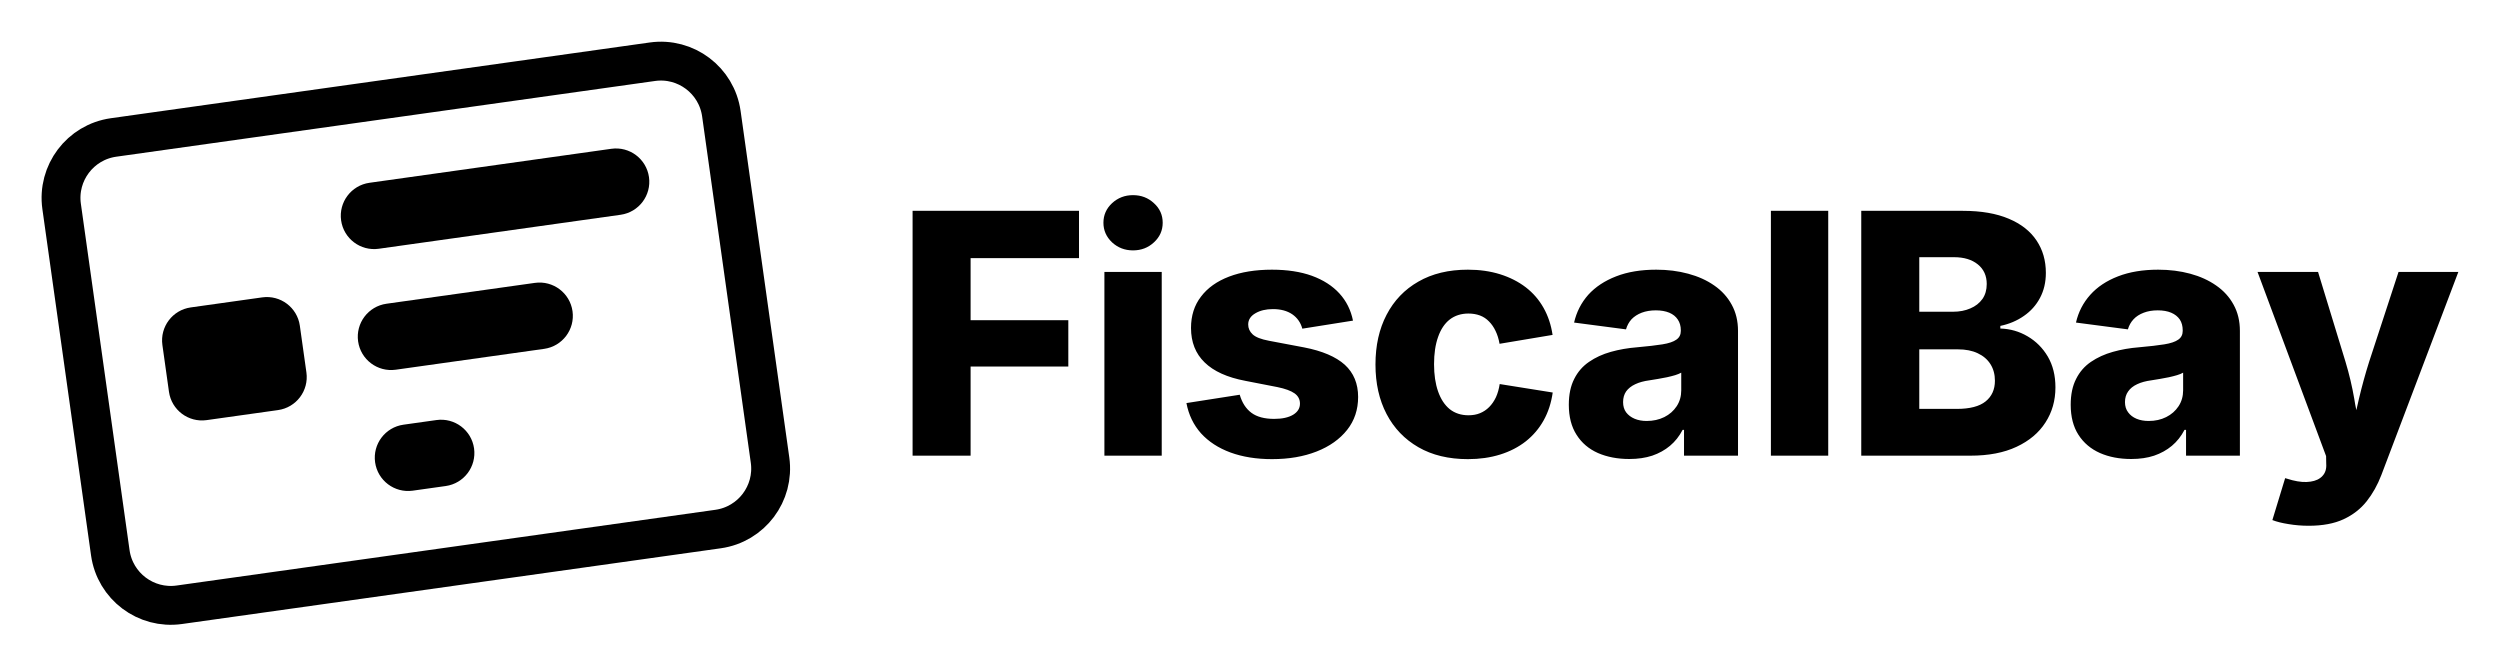
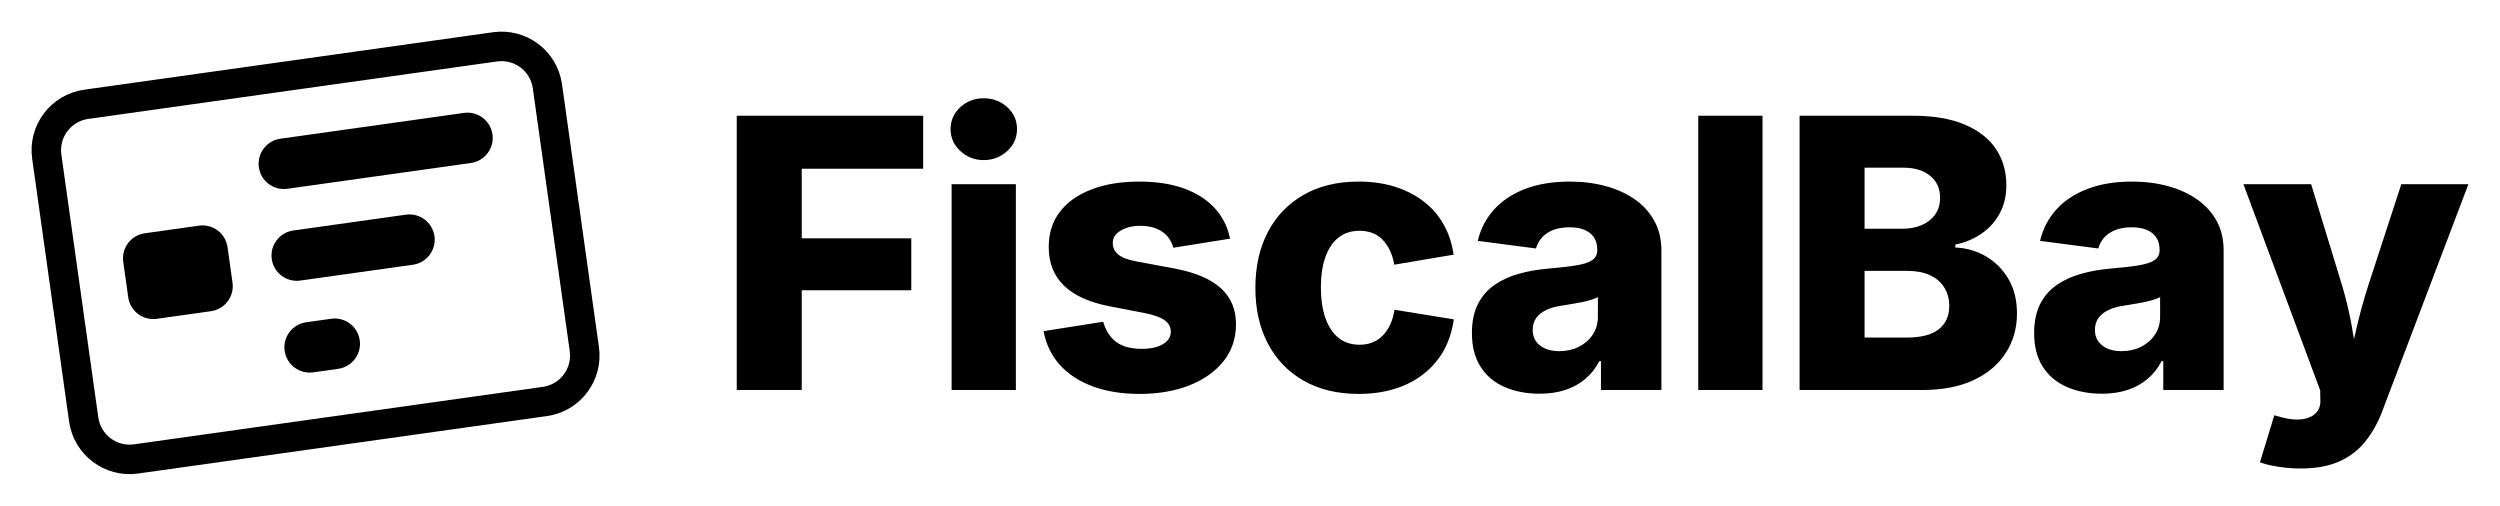
- <svg xmlns="http://www.w3.org/2000/svg" viewBox="-299.6 -240.1 1801.2 480.1">
+ <svg xmlns="http://www.w3.org/2000/svg" viewBox="-299.6 -240.1 2373.6 480.1">
  <g transform="rotate(-8)">
    <rect x="-240" y="-170" width="480" height="340" rx="44" fill="none" stroke="currentColor" stroke-width="28" />
    <rect x="-182" y="-41" width="100" height="82" rx="24" fill="currentColor" />
    <rect x="-42" y="-112" width="224" height="48" rx="24" fill="currentColor" />
    <rect x="-42" y="-24" width="156" height="48" rx="24" fill="currentColor" />
    <rect x="-42" y="64" width="72" height="48" rx="24" fill="currentColor" />
  </g>
-   <path fill="currentColor" d="M399.7 88.2L357.9 88.2L357.9-88.2L477.8-88.2L477.8-54.1L399.7-54.1L399.7-9.4L470.1-9.4L470.1 24.0L399.7 24.0L399.7 88.2ZM537.4 88.2L496.1 88.2L496.1-44.2L537.4-44.2L537.4 88.2ZM516.7-59.7L516.7-59.7Q507.9-59.7 501.6-65.5Q495.4-71.4 495.4-79.6L495.4-79.6Q495.4-87.9 501.6-93.7Q507.9-99.5 516.7-99.5L516.7-99.5Q525.6-99.5 531.8-93.7Q538.1-88.0 538.1-79.6L538.1-79.6Q538.1-71.3 531.8-65.5Q525.6-59.7 516.7-59.7ZM616.9 90.7L616.9 90.7Q600.0 90.7 586.9 85.9Q573.9 81.1 565.7 72.1Q557.6 63.0 555.2 50.3L555.2 50.3L593.6 44.3Q596.1 52.9 602.0 57.3Q607.9 61.7 618.4 61.7L618.4 61.7Q627.1 61.7 632.1 58.7Q637.0 55.7 637.0 50.7L637.0 50.7Q637.0 46.1 633.1 43.3Q629.1 40.5 620.8 38.8L620.8 38.8L597.7 34.3Q578.1 30.6 568.3 21.0Q558.5 11.5 558.5-3.8L558.5-3.8Q558.5-17.1 565.7-26.4Q572.8-35.8 585.9-40.8Q599.0-45.8 616.8-45.8L616.8-45.8Q633.4-45.8 645.6-41.4Q657.9-36.9 665.4-28.7Q672.9-20.5 675.2-9.1L675.2-9.1L638.7-3.3Q636.9-9.9 631.4-13.7Q625.9-17.4 617.5-17.4L617.5-17.4Q610.0-17.4 604.9-14.4Q599.7-11.4 599.7-6.3L599.7-6.3Q599.7-2.2 602.9 0.8Q606.1 3.8 614.6 5.4L614.6 5.4L640.0 10.2Q659.6 14.0 669.3 22.7Q678.9 31.5 678.9 45.9L678.9 45.9Q678.9 59.6 671.0 69.6Q663.0 79.7 649.0 85.2Q635.0 90.7 616.9 90.7ZM758.0 90.7L758.0 90.7Q737.2 90.7 722.3 82.1Q707.4 73.5 699.4 58.2Q691.4 42.9 691.4 22.5L691.4 22.5Q691.4 2.0 699.4-13.3Q707.4-28.7 722.3-37.2Q737.2-45.8 758.0-45.8L758.0-45.8Q770.6-45.8 781.2-42.5Q791.7-39.2 799.7-33.1Q807.6-27.0 812.5-18.3Q817.4-9.6 819.0 1.2L819.0 1.2L780.8 7.6Q779.9 2.4 777.9-1.7Q776.0-5.7 773.2-8.5Q770.4-11.4 766.7-12.8Q762.9-14.2 758.4-14.2L758.4-14.2Q750.5-14.2 744.9-9.9Q739.4-5.6 736.5 2.7Q733.6 10.9 733.6 22.3L733.6 22.3Q733.6 33.6 736.5 41.9Q739.4 50.2 744.9 54.7Q750.5 59.1 758.4 59.1L758.4 59.1Q763.1 59.1 766.7 57.6Q770.4 56.1 773.3 53.2Q776.2 50.3 778.2 46.1Q780.1 41.9 780.9 36.6L780.9 36.6L819.1 42.7Q817.5 53.9 812.6 62.7Q807.7 71.5 799.8 77.8Q791.8 84.1 781.2 87.4Q770.6 90.7 758.0 90.7ZM874.3 90.6L874.3 90.6Q861.6 90.6 851.7 86.3Q841.8 81.9 836.3 73.2Q830.7 64.5 830.7 51.5L830.7 51.5Q830.7 40.5 834.6 32.9Q838.4 25.3 845.3 20.6Q852.1 15.9 861.0 13.4Q869.9 10.9 880.0 10.1L880.0 10.1Q891.2 9.1 898.1 8.0Q905.0 6.9 908.2 4.6Q911.4 2.4 911.4-1.7L911.4-1.7L911.4-2.1Q911.4-6.7 909.2-9.9Q907.1-13.1 903.1-14.8Q899.0-16.5 893.4-16.5L893.4-16.5Q887.7-16.5 883.2-14.8Q878.8-13.1 875.9-10.1Q873.1-7.0 871.9-2.8L871.9-2.8L834.5-7.7Q837.1-19.1 844.7-27.7Q852.4-36.2 864.8-41.0Q877.1-45.8 893.7-45.8L893.7-45.8Q906.0-45.8 916.7-42.9Q927.5-40.0 935.5-34.4Q943.6-28.8 948.1-20.5Q952.6-12.3 952.6-1.7L952.6-1.7L952.6 88.2L913.7 88.2L913.7 69.6L912.7 69.6Q909.1 76.5 903.6 81.1Q898.1 85.7 890.8 88.2Q883.5 90.6 874.3 90.6ZM886.8 63.2L886.8 63.2Q893.8 63.2 899.5 60.4Q905.1 57.6 908.4 52.6Q911.7 47.6 911.7 41.1L911.7 41.1L911.7 28.4Q909.9 29.4 907.3 30.2Q904.6 31.0 901.4 31.7Q898.2 32.3 895.0 32.9Q891.8 33.4 888.9 33.9L888.9 33.9Q882.8 34.7 878.6 36.7Q874.3 38.7 872.0 41.9Q869.8 45.1 869.8 49.6L869.8 49.6Q869.8 54.0 872.0 57.0Q874.3 60.0 878.1 61.6Q881.9 63.2 886.8 63.2ZM976.3-88.2L1017.6-88.2L1017.6 88.2L976.3 88.2L976.3-88.2Z M1120.1 88.2L1041.4 88.2L1041.4-88.2L1114.6-88.2Q1134.3-88.2 1147.7-82.5Q1161.0-76.9 1167.7-66.8Q1174.4-56.8 1174.4-43.5L1174.4-43.5Q1174.4-33.4 1170.2-25.5Q1166.0-17.6 1158.6-12.5Q1151.2-7.3 1141.6-5.3L1141.6-5.3L1141.6-3.4Q1152.2-3.1 1161.2 2.2Q1170.3 7.5 1175.8 16.8Q1181.3 26.2 1181.3 39.0L1181.3 39.0Q1181.3 53.2 1174.1 64.3Q1167.0 75.4 1153.3 81.8Q1139.7 88.2 1120.1 88.2L1120.1 88.2ZM1083.2 11.6L1083.2 54.5L1110.2 54.5Q1124.3 54.5 1131.0 49.1Q1137.7 43.7 1137.7 34.2L1137.7 34.2Q1137.7 27.4 1134.5 22.3Q1131.3 17.2 1125.3 14.4Q1119.4 11.6 1111.1 11.6L1111.1 11.6L1083.2 11.6ZM1083.2-54.8L1083.2-15.5L1107.5-15.5Q1114.5-15.5 1120.0-17.9Q1125.5-20.2 1128.7-24.7Q1131.8-29.1 1131.8-35.5L1131.8-35.5Q1131.8-44.4 1125.4-49.6Q1119.0-54.8 1108.2-54.8L1108.2-54.8L1083.2-54.8ZM1235.9 90.6L1235.9 90.6Q1223.2 90.6 1213.4 86.3Q1203.5 81.9 1197.9 73.2Q1192.3 64.5 1192.3 51.5L1192.3 51.5Q1192.3 40.5 1196.2 32.9Q1200.0 25.3 1206.9 20.6Q1213.8 15.9 1222.7 13.4Q1231.5 10.9 1241.6 10.1L1241.6 10.1Q1252.9 9.1 1259.7 8.0Q1266.6 6.9 1269.8 4.6Q1273.0 2.4 1273.0-1.7L1273.0-1.7L1273.0-2.1Q1273.0-6.7 1270.9-9.9Q1268.7-13.1 1264.7-14.8Q1260.7-16.5 1255.0-16.5L1255.0-16.5Q1249.3-16.5 1244.9-14.8Q1240.4-13.1 1237.6-10.1Q1234.7-7.0 1233.5-2.8L1233.5-2.8L1196.1-7.7Q1198.7-19.1 1206.4-27.7Q1214.0-36.2 1226.4-41.0Q1238.8-45.8 1255.3-45.8L1255.3-45.8Q1267.7-45.8 1278.4-42.9Q1289.1-40.0 1297.1-34.4Q1305.2-28.8 1309.7-20.5Q1314.2-12.3 1314.2-1.7L1314.2-1.7L1314.2 88.2L1275.4 88.2L1275.4 69.6L1274.3 69.6Q1270.7 76.5 1265.2 81.1Q1259.7 85.7 1252.4 88.2Q1245.2 90.6 1235.9 90.6ZM1248.5 63.2L1248.5 63.2Q1255.5 63.2 1261.1 60.4Q1266.7 57.6 1270.0 52.6Q1273.3 47.6 1273.3 41.1L1273.3 41.1L1273.3 28.4Q1271.6 29.4 1268.9 30.2Q1266.2 31.0 1263.0 31.7Q1259.8 32.3 1256.6 32.9Q1253.4 33.4 1250.5 33.9L1250.5 33.9Q1244.4 34.7 1240.2 36.7Q1235.9 38.7 1233.7 41.9Q1231.4 45.1 1231.4 49.6L1231.4 49.6Q1231.4 54.0 1233.7 57.0Q1235.9 60.0 1239.7 61.6Q1243.5 63.2 1248.5 63.2ZM1337.6 134.6L1337.6 134.6L1346.8 104.4L1352.0 105.9Q1359.5 107.8 1365.1 106.9Q1370.7 106.1 1373.7 102.8Q1376.8 99.5 1376.4 94.0L1376.4 94.0L1376.3 88.5L1326.9-44.2L1370.5-44.2L1390.3 20.6Q1394.3 33.9 1396.6 47.2L1396.6 47.2Q1397.2 51.3 1398.1 55.4L1398.1 55.4Q1399.0 51.2 1400.0 47.1L1400.0 47.1Q1403.2 33.6 1407.3 20.6L1407.3 20.6L1428.5-44.2L1471.6-44.2L1416.1 102.2Q1412.0 112.9 1405.5 121.1Q1399.0 129.3 1388.9 134.0Q1378.8 138.7 1363.8 138.7L1363.8 138.7Q1356.3 138.7 1349.2 137.5Q1342.2 136.4 1337.6 134.6Z" />
+   <path fill="currentColor" d="M461.6 130.2L399.9 130.2L399.9-130.2L576.9-130.2L576.9-79.9L461.6-79.9L461.6-13.8L565.6-13.8L565.6 35.5L461.6 35.5L461.6 130.2ZM664.9 130.2L603.9 130.2L603.9-65.2L664.9-65.2L664.9 130.2ZM634.3-88.1L634.3-88.1Q621.4-88.1 612.1-96.8Q602.9-105.4 602.9-117.5L602.9-117.5Q602.9-129.7 612.1-138.3Q621.4-146.8 634.3-146.8L634.3-146.8Q647.4-146.8 656.7-138.4Q666.0-129.9 666.0-117.5L666.0-117.5Q666.0-105.2 656.7-96.7Q647.4-88.1 634.3-88.1ZM782.3 133.9L782.3 133.9Q757.3 133.9 738.0 126.8Q718.8 119.7 706.7 106.4Q694.7 93.0 691.2 74.3L691.2 74.3L747.8 65.4Q751.5 78.1 760.2 84.6Q769.0 91.1 784.5 91.1L784.5 91.1Q797.3 91.1 804.6 86.6Q812.0 82.2 812.0 74.8L812.0 74.8Q812.0 68.0 806.1 63.9Q800.3 59.8 788.0 57.3L788.0 57.3L753.9 50.7Q724.9 45.1 710.5 31.0Q696.1 17.0 696.1-5.6L696.1-5.6Q696.1-25.2 706.7-39.0Q717.2-52.8 736.6-60.2Q755.9-67.7 782.1-67.7L782.1-67.7Q806.6-67.7 824.7-61.1Q842.7-54.5 853.8-42.4Q864.9-30.2 868.3-13.5L868.3-13.5L814.4-4.9Q811.8-14.7 803.7-20.2Q795.5-25.7 783.1-25.7L783.1-25.7Q772.1-25.7 764.5-21.2Q756.9-16.8 756.9-9.3L756.9-9.3Q756.9-3.3 761.6 1.1Q766.4 5.6 778.9 8.0L778.9 8.0L816.4 15.0Q845.4 20.6 859.6 33.6Q873.9 46.5 873.9 67.8L873.9 67.8Q873.9 87.9 862.1 102.8Q850.3 117.6 829.6 125.8Q809.0 133.9 782.3 133.9ZM990.5 133.9L990.5 133.9Q959.9 133.9 937.9 121.2Q915.9 108.6 904.1 85.9Q892.3 63.3 892.3 33.2L892.3 33.2Q892.3 3.0 904.1-19.7Q915.9-42.3 937.9-55.0Q959.9-67.7 990.5-67.7L990.5-67.7Q1009.2-67.7 1024.8-62.8Q1040.3-57.9 1052.0-48.9Q1063.8-39.9 1071.0-27.0Q1078.3-14.2 1080.5 1.7L1080.5 1.7L1024.2 11.2Q1022.8 3.5 1020.0-2.4Q1017.1-8.4 1013.0-12.6Q1008.9-16.8 1003.4-18.9Q997.9-21.0 991.2-21.0L991.2-21.0Q979.5-21.0 971.3-14.6Q963.1-8.2 958.8 3.9Q954.5 16.1 954.5 32.9L954.5 32.9Q954.5 49.6 958.8 61.9Q963.1 74.1 971.3 80.7Q979.5 87.2 991.2 87.2L991.2 87.2Q998.0 87.2 1003.4 85.0Q1008.9 82.9 1013.1 78.6Q1017.4 74.3 1020.3 68.1Q1023.2 61.9 1024.4 54.0L1024.4 54.0L1080.7 63.1Q1078.4 79.5 1071.2 92.6Q1063.9 105.6 1052.2 114.8Q1040.5 124.1 1024.9 129.0Q1009.2 133.9 990.5 133.9ZM1162.2 133.7L1162.2 133.7Q1143.5 133.7 1128.9 127.3Q1114.3 121.0 1106.1 108.1Q1097.9 95.3 1097.9 76.0L1097.9 76.0Q1097.9 59.8 1103.6 48.6Q1109.3 37.4 1119.4 30.4Q1129.5 23.4 1142.6 19.8Q1155.8 16.1 1170.6 14.9L1170.6 14.9Q1187.2 13.5 1197.4 11.8Q1207.5 10.1 1212.2 6.8Q1216.9 3.5 1216.9-2.4L1216.9-2.4L1216.9-3.1Q1216.9-10.0 1213.8-14.7Q1210.6-19.4 1204.7-21.9Q1198.8-24.3 1190.4-24.3L1190.4-24.3Q1182.0-24.3 1175.4-21.9Q1168.9-19.4 1164.7-14.9Q1160.5-10.3 1158.7-4.2L1158.7-4.2L1103.5-11.4Q1107.3-28.1 1118.6-40.8Q1129.9-53.5 1148.1-60.6Q1166.4-67.7 1190.9-67.7L1190.9-67.7Q1209.1-67.7 1224.9-63.4Q1240.7-59.1 1252.6-50.8Q1264.5-42.5 1271.1-30.3Q1277.8-18.2 1277.8-2.4L1277.8-2.4L1277.8 130.2L1220.4 130.2L1220.4 102.8L1218.9 102.8Q1213.6 112.9 1205.5 119.7Q1197.4 126.6 1186.6 130.1Q1175.9 133.7 1162.2 133.7ZM1180.7 93.3L1180.7 93.3Q1191.1 93.3 1199.4 89.2Q1207.7 85.0 1212.6 77.6Q1217.5 70.3 1217.5 60.7L1217.5 60.7L1217.5 42.0Q1214.8 43.4 1210.9 44.6Q1207.0 45.8 1202.3 46.8Q1197.5 47.7 1192.8 48.5Q1188.1 49.3 1183.7 50.0L1183.7 50.0Q1174.8 51.2 1168.5 54.2Q1162.2 57.2 1158.9 61.9Q1155.6 66.6 1155.6 73.2L1155.6 73.2Q1155.6 79.7 1158.9 84.2Q1162.2 88.6 1167.8 91.0Q1173.4 93.3 1180.7 93.3ZM1312.8-130.2L1373.8-130.2L1373.8 130.2L1312.8 130.2L1312.8-130.2Z M1525.0 130.2L1409.0 130.2L1409.0-130.2L1517.0-130.2Q1546.0-130.2 1565.8-121.8Q1585.5-113.5 1595.4-98.7Q1605.3-83.9 1605.3-64.2L1605.3-64.2Q1605.3-49.3 1599.1-37.7Q1592.9-26.0 1581.9-18.4Q1571.0-10.8 1556.9-7.9L1556.9-7.9L1556.9-5.1Q1572.4-4.5 1585.8 3.2Q1599.2 11.0 1607.3 24.8Q1615.4 38.6 1615.4 57.5L1615.4 57.5Q1615.4 78.5 1604.8 94.9Q1594.3 111.4 1574.2 120.8Q1554.1 130.2 1525.0 130.2L1525.0 130.2ZM1470.7 17.1L1470.7 80.4L1510.5 80.4Q1531.3 80.4 1541.2 72.5Q1551.1 64.5 1551.1 50.5L1551.1 50.5Q1551.1 40.4 1546.4 32.9Q1541.7 25.3 1532.8 21.2Q1524.0 17.1 1511.8 17.1L1511.8 17.1L1470.7 17.1ZM1470.7-80.9L1470.7-22.9L1506.5-22.9Q1516.8-22.9 1525.0-26.4Q1533.1-29.9 1537.7-36.4Q1542.4-43.0 1542.4-52.4L1542.4-52.4Q1542.4-65.6 1532.9-73.2Q1523.5-80.9 1507.6-80.9L1507.6-80.9L1470.7-80.9ZM1696.1 133.7L1696.1 133.7Q1677.4 133.7 1662.8 127.3Q1648.2 121.0 1639.9 108.1Q1631.7 95.3 1631.7 76.0L1631.7 76.0Q1631.7 59.8 1637.4 48.6Q1643.1 37.4 1653.2 30.4Q1663.4 23.4 1676.5 19.8Q1689.6 16.1 1704.4 14.9L1704.4 14.9Q1721.1 13.5 1731.2 11.8Q1741.3 10.1 1746.1 6.8Q1750.8 3.5 1750.8-2.4L1750.8-2.4L1750.8-3.1Q1750.8-10.0 1747.6-14.7Q1744.5-19.4 1738.5-21.9Q1732.6-24.3 1724.2-24.3L1724.2-24.3Q1715.8-24.3 1709.3-21.9Q1702.7-19.4 1698.5-14.9Q1694.3-10.3 1692.6-4.2L1692.6-4.2L1637.3-11.4Q1641.2-28.1 1652.4-40.8Q1663.7-53.5 1682.0-60.6Q1700.3-67.7 1724.7-67.7L1724.7-67.7Q1742.9-67.7 1758.7-63.4Q1774.5-59.1 1786.4-50.8Q1798.3-42.5 1805.0-30.3Q1811.6-18.2 1811.6-2.4L1811.6-2.4L1811.6 130.2L1754.3 130.2L1754.3 102.8L1752.7 102.8Q1747.4 112.9 1739.3 119.7Q1731.2 126.6 1720.4 130.1Q1709.7 133.7 1696.1 133.7ZM1714.6 93.3L1714.6 93.3Q1724.9 93.3 1733.2 89.2Q1741.5 85.0 1746.4 77.6Q1751.3 70.3 1751.3 60.7L1751.3 60.7L1751.3 42.0Q1748.7 43.4 1744.7 44.6Q1740.8 45.8 1736.1 46.8Q1731.4 47.7 1726.6 48.5Q1721.9 49.3 1717.6 50.0L1717.6 50.0Q1708.6 51.2 1702.3 54.2Q1696.1 57.2 1692.7 61.9Q1689.4 66.6 1689.4 73.2L1689.4 73.2Q1689.4 79.7 1692.7 84.2Q1696.1 88.6 1701.6 91.0Q1707.2 93.3 1714.6 93.3ZM1846.1 198.8L1846.1 198.8L1859.7 154.2L1867.4 156.3Q1878.4 159.1 1886.7 157.9Q1895.0 156.6 1899.5 151.7Q1904.0 146.8 1903.4 138.8L1903.4 138.8L1903.3 130.6L1830.4-65.2L1894.7-65.2L1923.9 30.4Q1929.8 50.0 1933.3 69.7L1933.3 69.7Q1934.2 75.7 1935.4 81.8L1935.4 81.8Q1936.8 75.5 1938.2 69.6L1938.2 69.6Q1942.9 49.6 1949.1 30.4L1949.1 30.4L1980.3-65.2L2044.0-65.2L1962.0 150.9Q1956.0 166.6 1946.4 178.7Q1936.8 190.9 1921.9 197.8Q1906.9 204.7 1884.9 204.7L1884.9 204.7Q1873.7 204.7 1863.3 203.0Q1852.9 201.4 1846.1 198.8Z" />
</svg>
